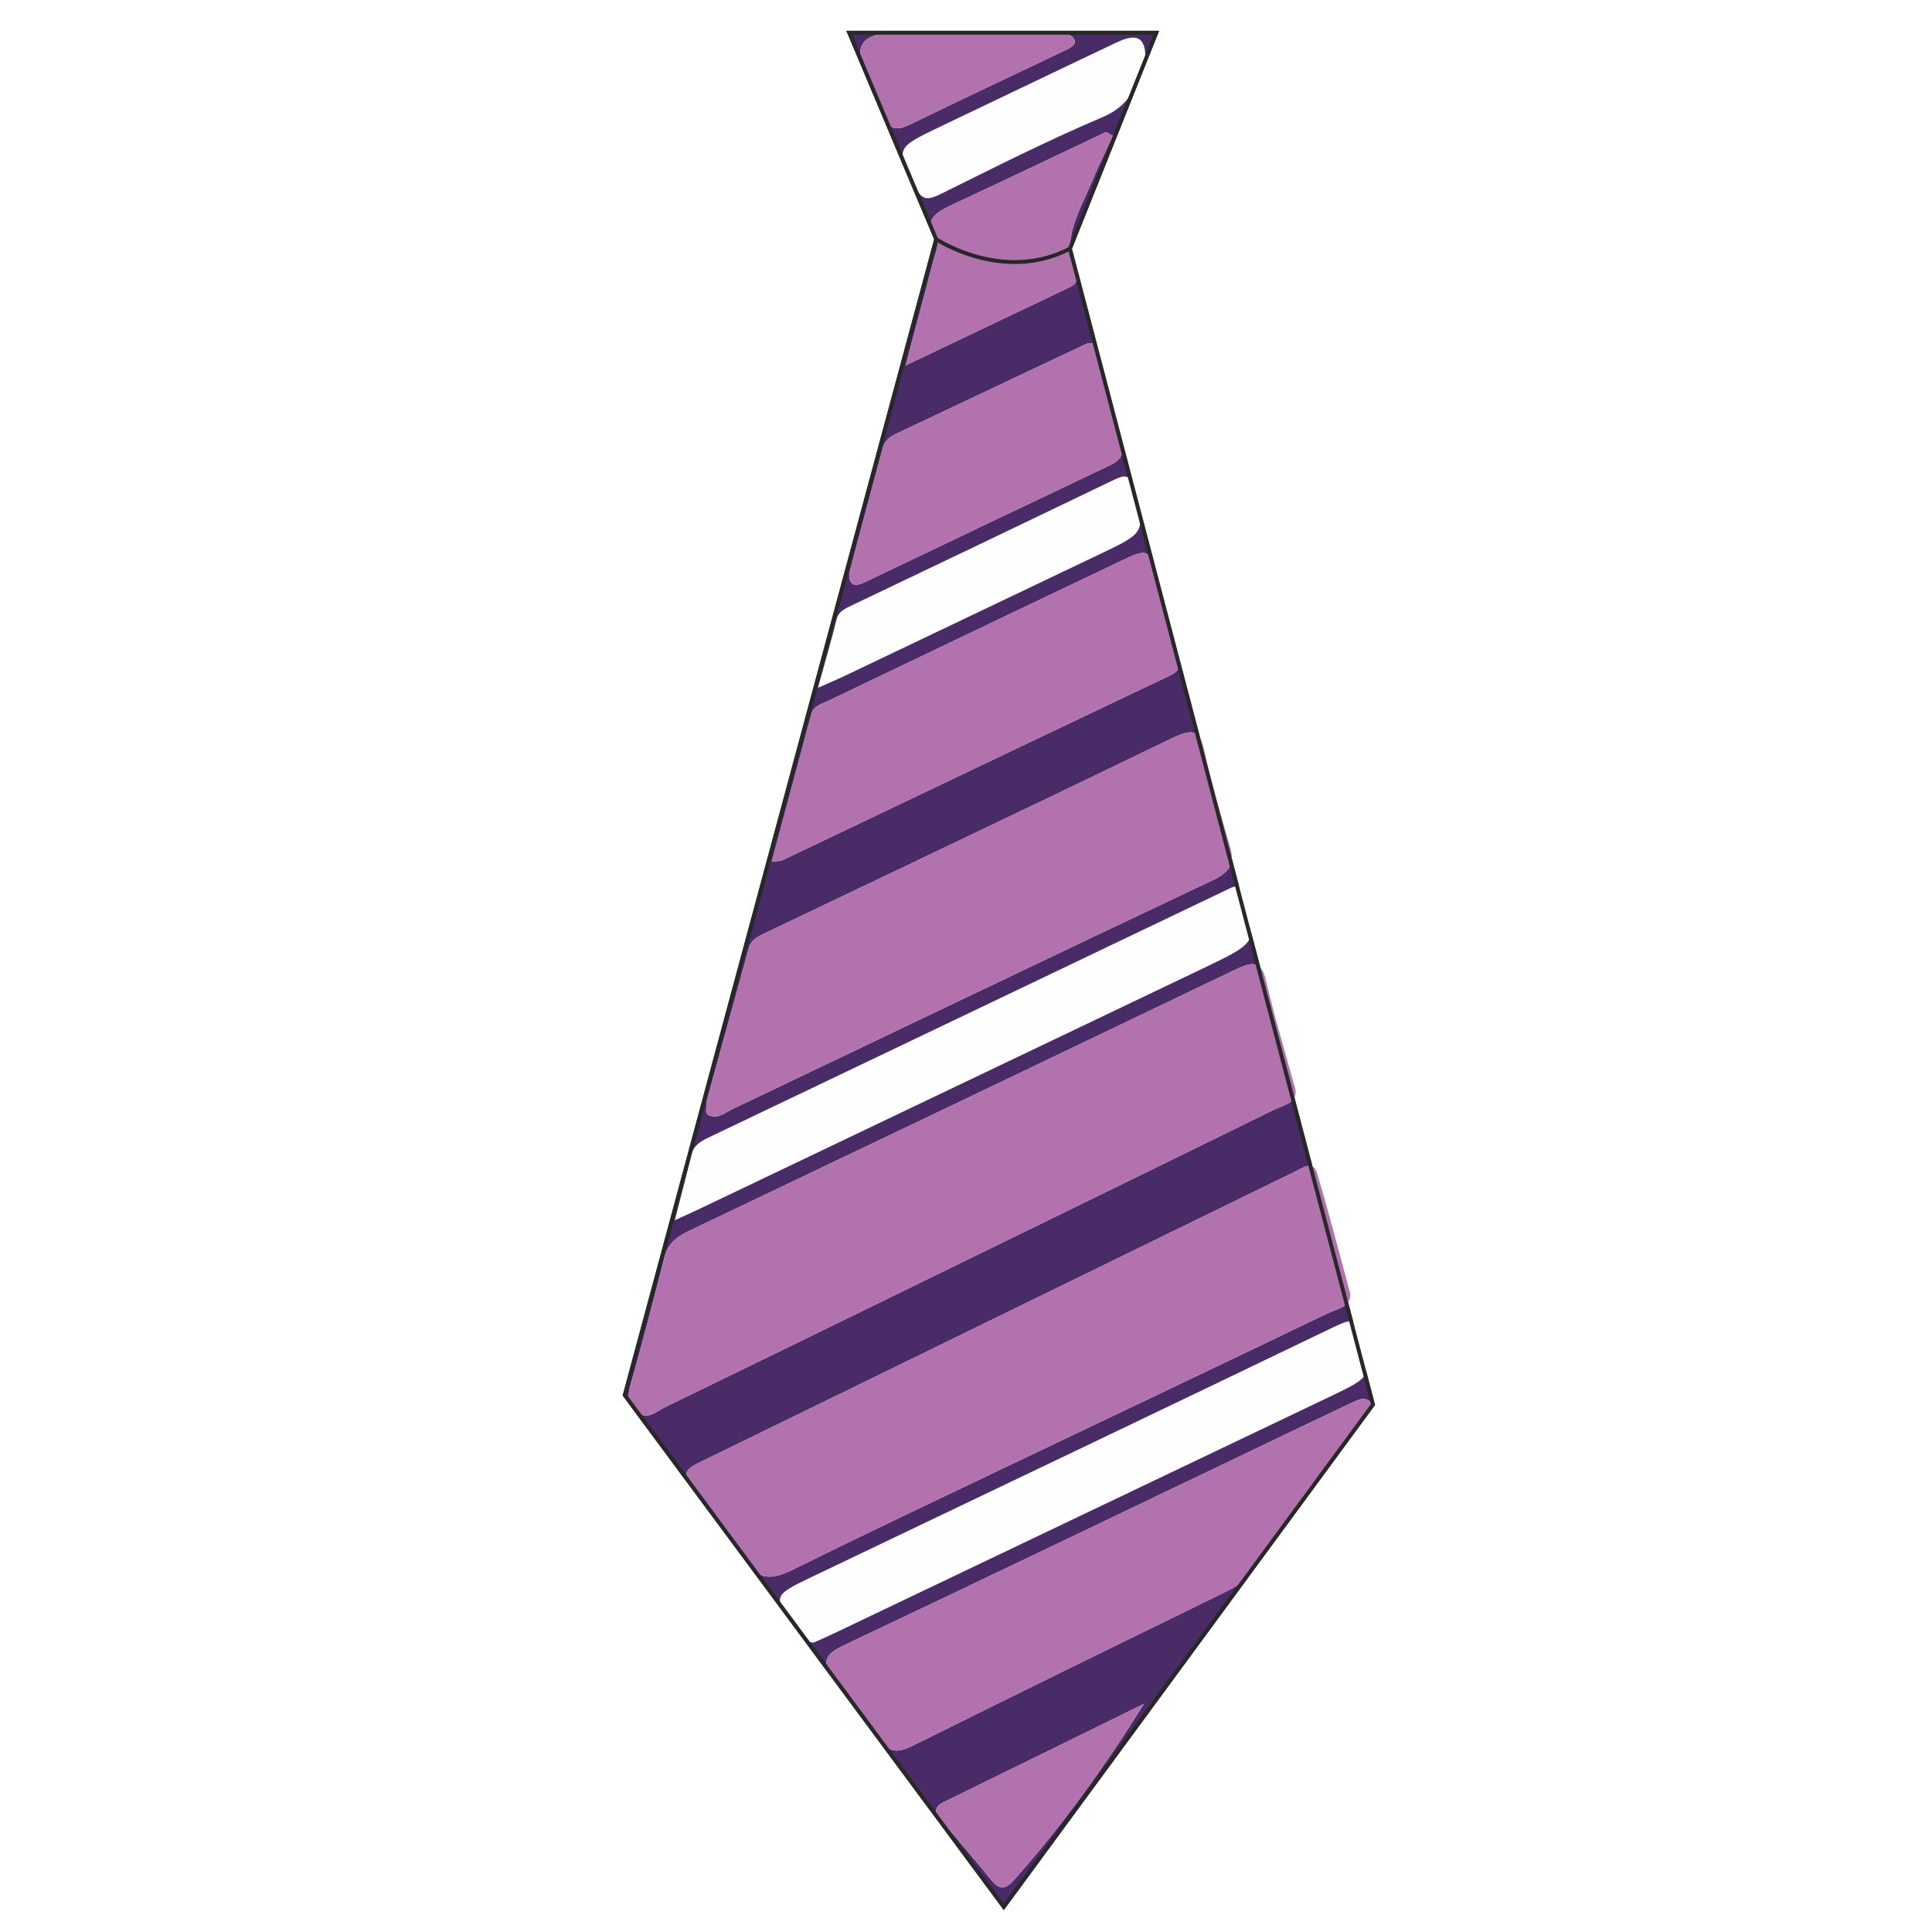
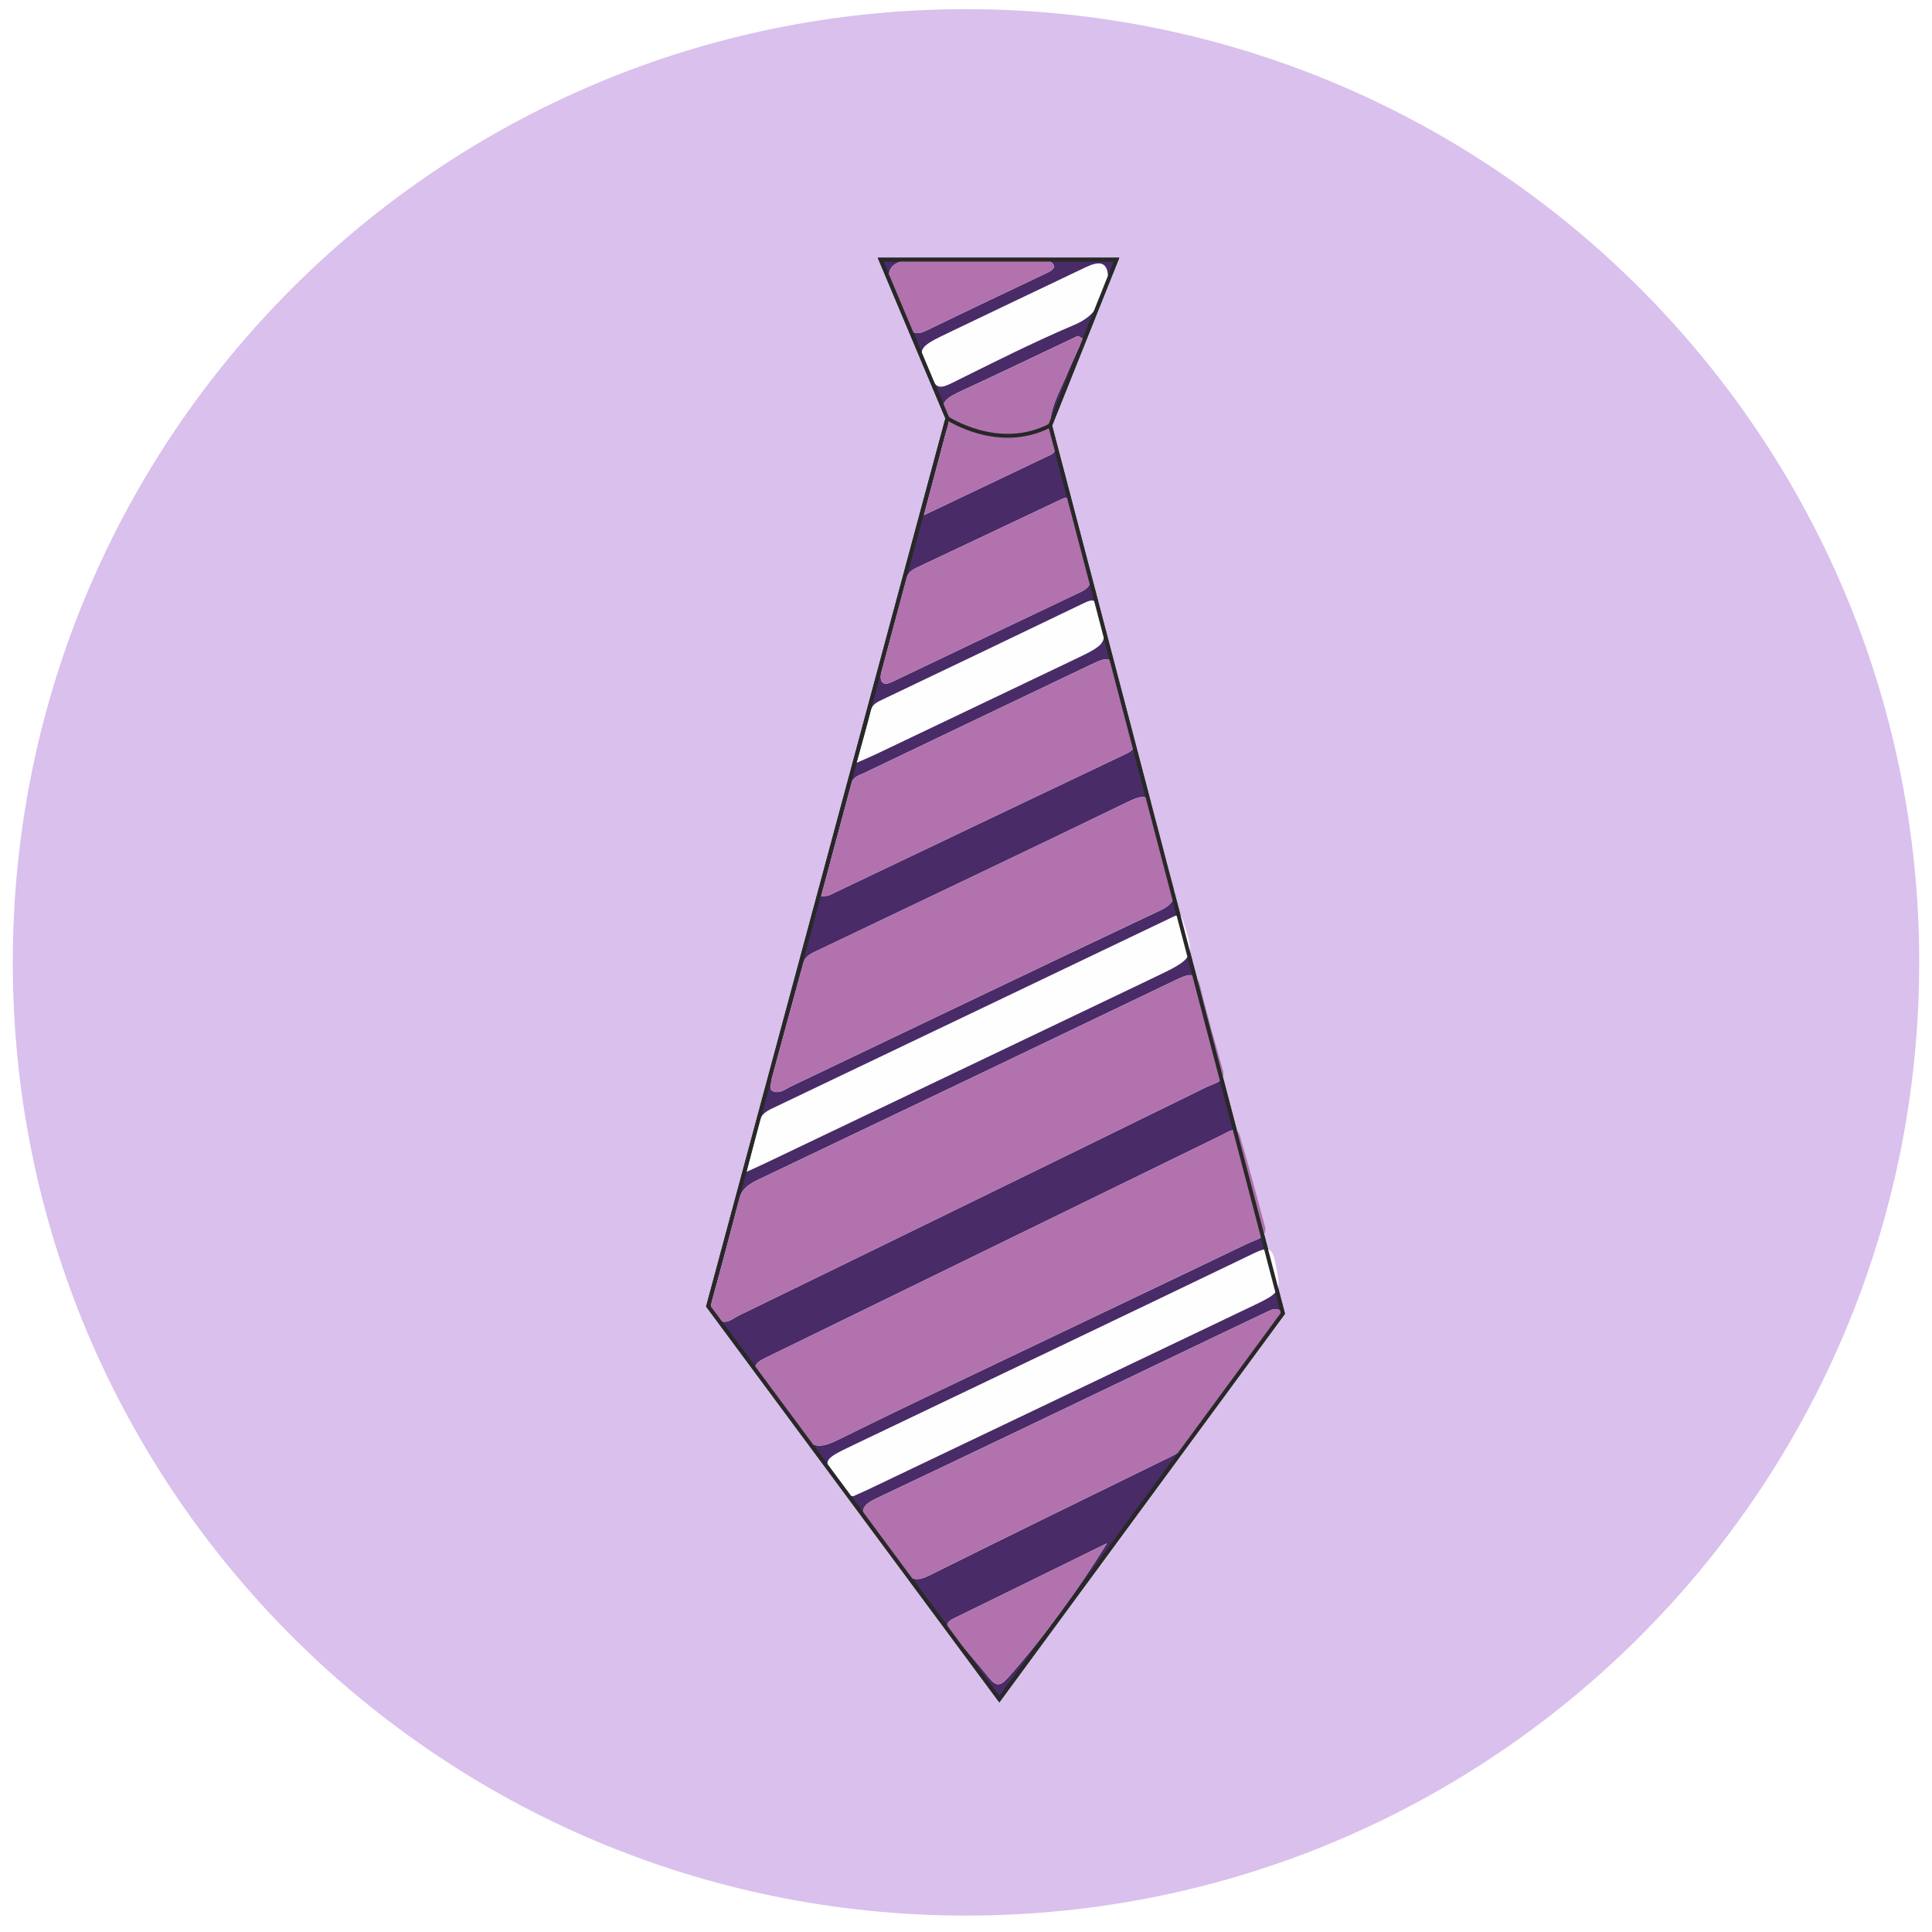
<svg xmlns="http://www.w3.org/2000/svg" version="1.1" id="Layer_1" x="0px" y="0px" width="500px" height="500px" viewBox="0 0 500 500" enable-background="new 0 0 500 500" xml:space="preserve">
+   <circle fill="#D9C0ED" cx="250" cy="249.061" r="246.688" />
  <g id="tie">
    <g>
-       <polygon fill="#492B68" stroke="#282828" stroke-miterlimit="10" points="219.786,8.469 299.246,8.469 276.891,64.357     355.322,363.498 259.777,493.488 161.689,361.065 242.285,61.91   " />
-       <path fill="#C9AC9D" d="M154.267-36.8" />
+       <polygon fill="#492B68" stroke="#282828" stroke-miterlimit="10" points="227.904,67.194 288.938,67.194 271.768,110.123     332.011,339.896 258.621,439.743 183.279,338.028 245.186,108.243   " />
+       <path fill="#C9AC9D" d="M177.578,32.423" />
      <g>
-         <path fill="#FEFEFE" d="M335.293,282.117c-2.615-9.546-5.493-18.966-7.699-28.499c-1.171-5.123-3.636-4.725-8.02-2.61     c-47.088,22.602-94.229,45.143-141.405,67.625c-3.288,1.56-5.356,3.412-6.158,6.535c-2.831,11.211-5.751,22.413-8.916,33.563     c-0.79,2.779-0.519,5.117,2.001,6.878c2.688,1.884,4.79-0.353,6.856-1.358c23.28-11.305,46.527-22.669,69.777-34.023     c29.309-14.313,58.634-28.608,87.884-42.995C332.012,286.051,335.71,285.493,335.293,282.117z M349.455,334.814     c-2.855-10.482-5.537-20.932-8.639-31.301c-0.985-3.317-3.816-1.195-5.543-0.357c-51.562,25.15-103.048,50.378-154.626,75.503     c-3.509,1.713-3.904,3.287-1.789,6.004c4.821,6.214,9.896,12.341,13.955,18.888c3.375,5.439,6.708,5.5,12.566,2.59     c19.314-9.592,38.897-18.807,58.408-28.129c26.607-12.722,53.275-25.365,79.845-38.141     C346.05,338.701,349.711,338.163,349.455,334.814z M182.954,284.729c0.028,1.979-0.844,3.464,0.782,4.005     c2.254,0.757,3.963-0.815,5.715-1.649c41.485-19.791,82.896-39.678,124.476-59.32c4.628-2.189,5.556-4.591,4.442-8.445     c-2.383-8.316-4.862-16.624-6.701-25.023c-1.064-4.896-2.497-6.085-8.254-3.29c-34.637,16.789-69.468,33.306-104.226,49.913     c-2.242,1.065-4.703,1.956-5.351,4.324C190.121,258.676,186.43,272.114,182.954,284.729z M355.322,363.498     c-1.868-2.533-4.074-1.115-5.838-0.285c-11.221,5.289-22.385,10.69-33.562,16.034c-32.528,15.567-65.026,31.188-97.648,46.622     c-4.734,2.242-5.726,4.342-2.586,8.164c4.221,5.146,8.207,10.449,11.85,15.889c2.349,3.525,4.474,3.961,8.731,1.838     c26.75-13.332,53.671-26.461,80.556-39.621c2.242-1.096,4.332-2.172,5.771-4.111c10.081-13.594,20.267-27.131,30.386-40.707     C353.829,366.184,354.456,364.928,355.322,363.498z M199.732,223.035c1.497-0.213,2.242-0.166,2.775-0.421     c33.381-15.909,66.731-31.86,100.146-47.721c2.853-1.354,3.05-2.881,2.332-5.286c-2.092-6.979-3.817-14.031-5.779-21.035     c-1.811-6.455-2.271-6.654-9.025-3.437c-25.232,12.018-50.433,24.096-75.641,36.154c-1.793,0.857-3.983,1.407-4.518,3.394     C206.615,197.341,203.226,210.007,199.732,223.035z M210.593,425.104c1.646-0.748,3.301-1.459,4.919-2.225     c42.987-20.512,85.963-41.033,128.942-61.557c10.702-5.105,10.319-5.063,8.243-15.219c-1.023-5.018-2.618-5.029-7.402-2.727     c-44.9,21.625-89.93,43.086-134.915,64.592c-10.584,5.07-10.615,5.1-3.921,13.693     C207.495,422.99,207.826,425.068,210.593,425.104z M174.633,315.801c2.688-1.236,4.669-2.108,6.625-3.047     c43.337-20.697,86.664-41.39,129.996-62.092c14.594-6.974,14.594-6.979,10.132-20.285c-0.118-0.345-0.427-0.647-0.692-1.031     c-0.66,0.112-1.432,0.087-1.996,0.361c-45.15,21.577-90.273,43.183-135.436,64.737c-2.164,1.034-3.772,2.146-4.289,4.274     C177.645,304.188,176.202,309.631,174.633,315.801z M283.064,88.745c-0.924,0.096-1.463,0.034-1.836,0.21     c-16.492,7.78-32.969,15.592-49.463,23.379c-1.741,0.821-2.854,1.922-3.288,3.562c-2.834,10.608-5.732,21.209-8.504,31.832     c-0.271,1.042-0.243,2.623,0.505,3.251c1.009,0.844,2.584,0.039,3.837-0.558c20.915-9.99,41.824-19.979,62.776-29.929     c2.515-1.194,3.888-2.685,3.2-5.188C287.869,106.441,285.467,97.577,283.064,88.745z M287.993,35.155     c-0.567-0.331-1.138-0.662-1.708-0.992c-13.002,6.155-25.969,12.357-39.029,18.434c-4.58,2.13-8.672,3.977-4.972,9.311     c0.922,1.334-0.27,3.767-0.757,5.653c-2.178,8.459-4.465,16.907-7.139,27c15.427-7.357,29-13.837,42.583-20.292     c1.816-0.864,1.908-2.131,1.299-3.507c-3.815-8.613,1.146-16.125,4.354-23.841C284.271,42.958,286.193,39.078,287.993,35.155z      M211.672,178.01c3.408-1.508,5.241-2.279,7.018-3.128c22.061-10.514,44.113-21.033,66.158-31.569     c11.778-5.628,11.385-5.569,8.703-16.635c-1.135-4.642-2.939-3.616-6.275-2.01c-22.201,10.699-44.461,21.333-66.722,31.947     c-1.839,0.886-3.535,1.595-4.039,3.63C215.172,165.696,213.58,171.111,211.672,178.01z M296.429,14.96     c-0.006-5.351-2.254-6.43-7.461-3.969c-15.198,7.195-30.332,14.485-45.501,21.719c-11.842,5.659-11.657,5.581-6.578,15.76     c1.822,3.652,3.473,3.276,6.948,1.553c13.627-6.741,27.188-13.633,41.296-19.608C293.652,26.811,294.663,20.63,296.429,14.96z      M296.054,440.961c-17.263,8.473-34.504,16.965-51.791,25.404c-2.985,1.461-2.125,3.029-0.65,4.781     c4.297,5.084,8.678,10.119,12.834,15.283c2.24,2.789,3.732,2.648,6.099-0.025C275.172,472.168,286.029,457.008,296.054,440.961z      M251.73,8.502c-6.803,0-13.608-0.101-20.406,0.026c-7.632,0.143-10.154,2.951-7.951,9.047c1.541,4.269,3.69,8.392,5.381,12.624     c1.275,3.192,3.15,3.775,6.741,2.026c13.134-6.399,26.398-12.627,39.604-18.936c1.418-0.679,3.444-1.514,3.016-2.874     c-0.471-1.465-2.674-1.906-4.563-1.917C266.277,8.474,259.009,8.494,251.73,8.502z" />
+         <path fill="#FEFEFE" d="M316.627,277.388c-2.009-7.333-4.221-14.569-5.914-21.892c-0.9-3.935-2.793-3.629-6.16-2.004     c-36.168,17.36-72.378,34.674-108.615,51.943c-2.526,1.199-4.114,2.621-4.73,5.02c-2.175,8.61-4.417,17.217-6.848,25.78     c-0.607,2.134-0.398,3.93,1.537,5.282c2.065,1.448,3.679-0.27,5.266-1.042c17.881-8.684,35.738-17.412,53.596-26.134     c22.513-10.995,45.039-21.974,67.505-33.026C314.105,280.409,316.946,279.979,316.627,277.388z M327.504,317.865     c-2.192-8.053-4.253-16.078-6.635-24.045c-0.757-2.547-2.932-0.917-4.258-0.272c-39.605,19.318-79.153,38.695-118.771,57.994     c-2.695,1.316-2.999,2.525-1.374,4.611c3.703,4.773,7.601,9.479,10.719,14.509c2.592,4.178,5.152,4.224,9.652,1.989     c14.835-7.367,29.877-14.445,44.864-21.606c20.437-9.771,40.922-19.482,61.328-29.295     C324.89,320.85,327.7,320.438,327.504,317.865z M199.613,279.394c0.021,1.521-0.648,2.661,0.601,3.076     c1.732,0.581,3.044-0.626,4.39-1.267c31.865-15.203,63.674-30.477,95.611-45.564c3.555-1.681,4.267-3.526,3.412-6.487     c-1.829-6.387-3.735-12.769-5.148-19.22c-0.815-3.761-1.917-4.675-6.34-2.527c-26.604,12.896-53.358,25.583-80.056,38.339     c-1.722,0.818-3.612,1.503-4.11,3.321C205.118,259.382,202.284,269.703,199.613,279.394z M332.011,339.896     c-1.435-1.945-3.129-0.857-4.483-0.218c-8.619,4.063-17.195,8.211-25.78,12.314c-24.984,11.958-49.947,23.956-75.004,35.812     c-3.637,1.723-4.399,3.336-1.987,6.271c3.242,3.953,6.304,8.026,9.103,12.204c1.803,2.709,3.436,3.043,6.706,1.413     c20.549-10.24,41.226-20.325,61.876-30.434c1.722-0.842,3.327-1.669,4.434-3.157c7.743-10.443,15.567-20.84,23.341-31.268     C330.864,341.96,331.346,340.995,332.011,339.896z M212.5,232.006c1.15-0.164,1.723-0.128,2.131-0.324     c25.641-12.22,51.257-24.473,76.922-36.655c2.193-1.04,2.345-2.213,1.793-4.061c-1.607-5.36-2.932-10.777-4.439-16.157     c-1.391-4.958-1.744-5.111-6.932-2.64c-19.381,9.231-38.738,18.508-58.101,27.771c-1.377,0.658-3.059,1.08-3.47,2.606     C217.787,212.27,215.184,221.999,212.5,232.006z M220.843,387.217c1.265-0.575,2.535-1.121,3.779-1.709     c33.019-15.755,66.029-31.519,99.042-47.282c8.221-3.922,7.927-3.89,6.332-11.69c-0.786-3.854-2.011-3.862-5.687-2.094     c-34.488,16.609-69.075,33.094-103.63,49.612c-8.129,3.896-8.152,3.919-3.011,10.519     C218.463,385.594,218.718,387.19,220.843,387.217z M193.221,303.26c2.065-0.948,3.586-1.619,5.089-2.34     c33.288-15.897,66.566-31.792,99.852-47.694c11.209-5.356,11.209-5.36,7.783-15.58c-0.091-0.266-0.329-0.498-0.533-0.792     c-0.506,0.086-1.1,0.067-1.531,0.277c-34.683,16.574-69.341,33.17-104.031,49.725c-1.663,0.796-2.897,1.647-3.295,3.283     C195.535,294.34,194.427,298.521,193.221,303.26z M276.51,128.856c-0.711,0.073-1.125,0.026-1.411,0.161     c-12.667,5.977-25.324,11.977-37.993,17.958c-1.338,0.63-2.192,1.476-2.525,2.736c-2.177,8.147-4.403,16.291-6.532,24.45     c-0.208,0.801-0.187,2.015,0.387,2.497c0.775,0.649,1.985,0.031,2.948-0.429c16.065-7.673,32.125-15.346,48.219-22.988     c1.93-0.917,2.985-2.063,2.457-3.985C280.2,142.448,278.354,135.64,276.51,128.856z M280.295,87.692     c-0.437-0.254-0.874-0.508-1.312-0.762c-9.987,4.728-19.946,9.492-29.979,14.16c-3.518,1.636-6.661,3.055-3.819,7.152     c0.708,1.024-0.208,2.893-0.582,4.341c-1.672,6.498-3.429,12.986-5.483,20.739c11.849-5.651,22.276-10.628,32.708-15.587     c1.396-0.663,1.466-1.637,0.998-2.693c-2.93-6.616,0.88-12.386,3.345-18.313C277.436,93.687,278.912,90.706,280.295,87.692z      M221.672,197.421c2.618-1.159,4.025-1.75,5.39-2.403c16.945-8.075,33.884-16.155,50.817-24.248     c9.047-4.323,8.744-4.277,6.685-12.778c-0.872-3.565-2.257-2.777-4.819-1.544c-17.053,8.218-34.151,16.386-51.25,24.54     c-1.413,0.681-2.715,1.225-3.103,2.789C224.36,187.963,223.137,192.122,221.672,197.421z M286.775,72.181     c-0.006-4.11-1.732-4.939-5.732-3.048c-11.673,5.526-23.297,11.126-34.95,16.682c-9.095,4.347-8.953,4.287-5.052,12.105     c1.399,2.806,2.667,2.516,5.337,1.193c10.466-5.178,20.882-10.472,31.718-15.061C284.643,81.284,285.418,76.536,286.775,72.181z      M286.486,399.396c-13.26,6.508-26.503,13.032-39.781,19.515c-2.293,1.12-1.633,2.324-0.5,3.672     c3.3,3.904,6.666,7.771,9.858,11.738c1.721,2.143,2.866,2.034,4.684-0.019C270.446,423.367,278.786,411.723,286.486,399.396z      M252.439,67.22c-5.224,0-10.451-0.077-15.672,0.02c-5.863,0.11-7.799,2.267-6.107,6.95c1.183,3.278,2.834,6.446,4.133,9.696     c0.979,2.452,2.419,2.899,5.178,1.556c10.088-4.915,20.276-9.698,30.42-14.545c1.09-0.521,2.646-1.163,2.317-2.208     c-0.361-1.125-2.054-1.464-3.505-1.472C263.614,67.199,258.031,67.214,252.439,67.22z" />
      </g>
-       <path fill="#B172AE" d="M335.293,282.117c0.417,3.379-3.281,3.934-5.68,5.116c-29.25,14.394-58.575,28.685-87.884,42.995    c-23.25,11.353-46.491,22.717-69.777,34.023c-2.066,1.006-4.168,3.242-6.856,1.358c-2.52-1.755-2.797-4.103-2.001-6.878    c3.167-11.155,6.085-22.354,8.916-33.563c0.796-3.127,2.87-4.977,6.158-6.535c47.178-22.479,94.308-45.023,141.405-67.625    c4.384-2.108,6.846-2.513,8.02,2.61C329.8,263.148,332.678,272.568,335.293,282.117z" />
-       <path fill="#B172AE" d="M263.79,378.01c-19.51,9.32-39.091,18.537-58.403,28.129c-5.858,2.91-9.196,2.844-12.571-2.59    c-4.059-6.547-9.14-12.674-13.955-18.889c-2.116-2.716-1.721-4.291,1.788-6.004c51.578-25.124,103.072-50.354,154.626-75.503    c1.728-0.838,4.559-2.959,5.545,0.358c3.101,10.367,5.781,20.816,8.638,31.299c0.259,3.35-3.408,3.888-5.813,5.058" />
-       <path fill="#B172AE" d="M182.954,284.729c3.476-12.616,7.167-26.053,10.883-39.492c0.653-2.368,3.108-3.26,5.351-4.33    c34.758-16.596,69.591-33.122,104.226-49.911c5.757-2.794,7.189-1.606,8.254,3.291c1.836,8.403,4.318,16.705,6.701,25.026    c1.109,3.86,0.186,6.262-4.442,8.442c-41.58,19.645-82.991,39.531-124.476,59.319c-1.752,0.839-3.461,2.408-5.715,1.653    C182.11,288.191,182.979,286.709,182.954,284.729z" />
-       <path fill="#B172AE" d="M355.322,363.498c-0.868,1.43-1.492,2.688-2.346,3.829c-10.117,13.573-20.304,27.106-30.386,40.704    c-1.438,1.941-3.528,3.018-5.771,4.111c-26.883,13.16-53.807,26.287-80.557,39.627c-4.258,2.117-6.382,1.682-8.731-1.844    c-3.644-5.439-7.63-10.74-11.851-15.887c-3.139-3.822-2.147-5.92,2.587-8.164c32.624-15.436,65.119-31.056,97.648-46.623    c11.181-5.342,22.342-10.746,33.563-16.033C351.249,362.383,353.453,360.965,355.322,363.498z" />
-       <path fill="#B172AE" d="M199.732,223.035c3.497-13.028,6.881-25.691,10.289-38.352c0.541-1.981,2.725-2.537,4.518-3.394    c25.208-12.058,50.408-24.136,75.64-36.154c6.755-3.218,7.216-3.019,9.025,3.437c1.962,7.004,3.688,14.056,5.778,21.035    c0.719,2.405,0.521,3.932-2.332,5.286c-33.412,15.861-66.759,31.812-100.144,47.721    C201.976,222.872,201.231,222.818,199.732,223.035z" />
-       <path fill="#B172AE" d="M283.064,88.745c2.402,8.832,4.806,17.697,7.231,26.56c0.688,2.503-0.687,3.997-3.2,5.188    c-20.945,9.95-41.86,19.935-62.775,29.929c-1.253,0.596-2.828,1.401-3.837,0.557c-0.746-0.628-0.777-2.209-0.505-3.251    c2.772-10.623,5.67-21.223,8.504-31.832c0.429-1.64,1.542-2.741,3.287-3.562c16.495-7.787,32.97-15.598,49.464-23.378    C281.605,88.775,282.137,88.84,283.064,88.745z" />
-       <path fill="#B172AE" d="M287.993,35.155c-1.8,3.921-3.724,7.806-5.368,11.772c-3.204,7.716-8.171,15.228-4.355,23.841    c0.61,1.374,0.52,2.643-1.298,3.506c-13.583,6.455-27.156,12.938-42.583,20.293c2.68-10.099,4.964-18.541,7.139-27    c0.487-1.883,1.679-4.319,0.757-5.653c-3.694-5.333,0.397-7.181,4.972-9.311c13.062-6.077,26.021-12.279,39.029-18.434    C286.861,34.49,287.426,34.821,287.993,35.155z" />
-       <path fill="#B172AE" d="M296.054,440.961c-10.024,16.047-20.879,31.207-33.512,45.443c-2.362,2.674-3.854,2.813-6.099,0.023    c-4.147-5.162-8.535-10.197-12.832-15.281c-1.479-1.752-2.334-3.32,0.65-4.781C261.55,457.926,278.791,449.434,296.054,440.961z" />
-       <path fill="#B172AE" d="M251.73,8.497c7.278-0.002,14.547-0.022,21.822,0.008c1.887,0.011,4.09,0.452,4.561,1.917    c0.429,1.359-1.598,2.194-3.017,2.873c-13.204,6.303-26.47,12.531-39.604,18.936c-3.59,1.749-5.46,1.166-6.741-2.024    c-1.69-4.24-3.84-8.355-5.382-12.626c-2.206-6.097,0.314-8.911,7.952-9.048C238.119,8.399,244.924,8.502,251.73,8.497z" />
-       <polygon fill="none" stroke="#282828" stroke-miterlimit="10" points="219.786,8.469 299.246,8.469 276.891,64.357     355.322,363.498 259.777,493.488 161.689,361.065 242.285,61.91   " />
-       <path fill="none" stroke="#272727" stroke-miterlimit="10" d="M242.285,61.91c0,0,17.304,11.466,34.607,2.45" />
+       <path fill="#B172AE" d="M316.627,277.388c0.319,2.595-2.521,3.021-4.363,3.928c-22.467,11.058-44.992,22.035-67.505,33.026    c-17.858,8.721-35.71,17.449-53.596,26.134c-1.587,0.772-3.201,2.49-5.266,1.042c-1.935-1.348-2.148-3.151-1.537-5.282    c2.432-8.568,4.673-17.17,6.848-25.78c0.611-2.402,2.205-3.823,4.73-5.02c36.238-17.267,72.439-34.583,108.615-51.943    c3.367-1.619,5.258-1.931,6.16,2.004C312.406,262.816,314.618,270.054,316.627,277.388z" />
+       <path fill="#B172AE" d="M261.704,351.043c-14.986,7.159-30.026,14.238-44.86,21.606c-4.5,2.235-7.063,2.186-9.656-1.988    c-3.118-5.029-7.021-9.735-10.719-14.509c-1.625-2.086-1.322-3.298,1.374-4.613c39.618-19.297,79.171-38.678,118.77-57.993    c1.327-0.645,3.502-2.274,4.26,0.273c2.382,7.964,4.44,15.99,6.635,24.041c0.199,2.574-2.617,2.986-4.465,3.886" />
+       <path fill="#B172AE" d="M199.613,279.394c2.67-9.69,5.505-20.012,8.359-30.334c0.502-1.819,2.387-2.504,4.11-3.326    c26.698-12.748,53.454-25.442,80.056-38.337c4.423-2.146,5.524-1.233,6.34,2.527c1.411,6.455,3.319,12.832,5.148,19.224    c0.852,2.965,0.143,4.809-3.412,6.484c-31.938,15.09-63.746,30.365-95.611,45.563c-1.346,0.646-2.658,1.851-4.39,1.27    C198.965,282.053,199.632,280.914,199.613,279.394z" />
+       <path fill="#B172AE" d="M332.011,339.896c-0.667,1.099-1.146,2.064-1.802,2.942c-7.771,10.425-15.596,20.818-23.34,31.265    c-1.104,1.49-2.709,2.318-4.433,3.157c-20.65,10.108-41.33,20.192-61.876,30.438c-3.271,1.626-4.903,1.293-6.707-1.416    c-2.799-4.177-5.861-8.249-9.102-12.202c-2.412-2.937-1.649-4.548,1.986-6.272c25.059-11.855,50.019-23.854,75.005-35.811    c8.588-4.104,17.161-8.255,25.78-12.315C328.883,339.039,330.575,337.951,332.011,339.896z" />
+       <path fill="#B172AE" d="M212.5,232.006c2.686-10.007,5.286-19.734,7.903-29.459c0.416-1.522,2.093-1.949,3.47-2.606    c19.363-9.262,38.72-18.54,58.101-27.771c5.188-2.473,5.542-2.319,6.933,2.64c1.507,5.38,2.832,10.797,4.437,16.157    c0.553,1.848,0.4,3.021-1.791,4.061c-25.664,12.182-51.278,24.435-76.922,36.655C214.224,231.88,213.651,231.839,212.5,232.006z" />
+       <path fill="#B172AE" d="M276.51,128.856c1.844,6.784,3.691,13.593,5.553,20.401c0.529,1.922-0.527,3.069-2.458,3.985    c-16.087,7.643-32.152,15.312-48.218,22.988c-0.962,0.459-2.171,1.077-2.947,0.428c-0.572-0.482-0.597-1.696-0.388-2.497    c2.129-8.159,4.355-16.301,6.533-24.45c0.329-1.26,1.184-2.105,2.524-2.736c12.67-5.981,25.324-11.981,37.993-17.957    C275.389,128.878,275.797,128.929,276.51,128.856z" />
+       <path fill="#B172AE" d="M280.295,87.692c-1.383,3.012-2.86,5.997-4.124,9.042c-2.46,5.927-6.275,11.697-3.345,18.313    c0.468,1.055,0.399,2.031-0.995,2.693c-10.435,4.958-20.86,9.938-32.71,15.587c2.059-7.757,3.813-14.241,5.483-20.739    c0.375-1.446,1.29-3.317,0.582-4.341c-2.837-4.096,0.305-5.517,3.819-7.152c10.032-4.667,19.986-9.432,29.979-14.159    C279.426,87.182,279.858,87.436,280.295,87.692z" />
+       <path fill="#B172AE" d="M286.486,399.396c-7.7,12.326-16.037,23.971-25.74,34.906c-1.815,2.054-2.961,2.161-4.686,0.018    c-3.186-3.966-6.555-7.833-9.856-11.737c-1.136-1.348-1.792-2.552,0.5-3.672C259.983,412.429,273.227,405.904,286.486,399.396z" />
+       <path fill="#B172AE" d="M252.439,67.216c5.591-0.001,11.175-0.017,16.764,0.006c1.449,0.009,3.141,0.347,3.503,1.473    c0.329,1.044-1.228,1.686-2.318,2.207c-10.142,4.842-20.331,9.625-30.419,14.544c-2.757,1.344-4.194,0.896-5.178-1.554    c-1.298-3.257-2.95-6.417-4.135-9.699c-1.694-4.683,0.242-6.844,6.109-6.949C241.986,67.141,247.212,67.22,252.439,67.216z" />
+       <polygon fill="none" stroke="#282828" stroke-miterlimit="10" points="227.904,67.194 288.938,67.194 271.768,110.123     332.011,339.896 258.621,439.743 183.279,338.028 245.186,108.243   " />
+       <path fill="none" stroke="#272727" stroke-miterlimit="10" d="M245.186,108.243c0,0,13.292,8.807,26.582,1.882" />
    </g>
  </g>
</svg>
